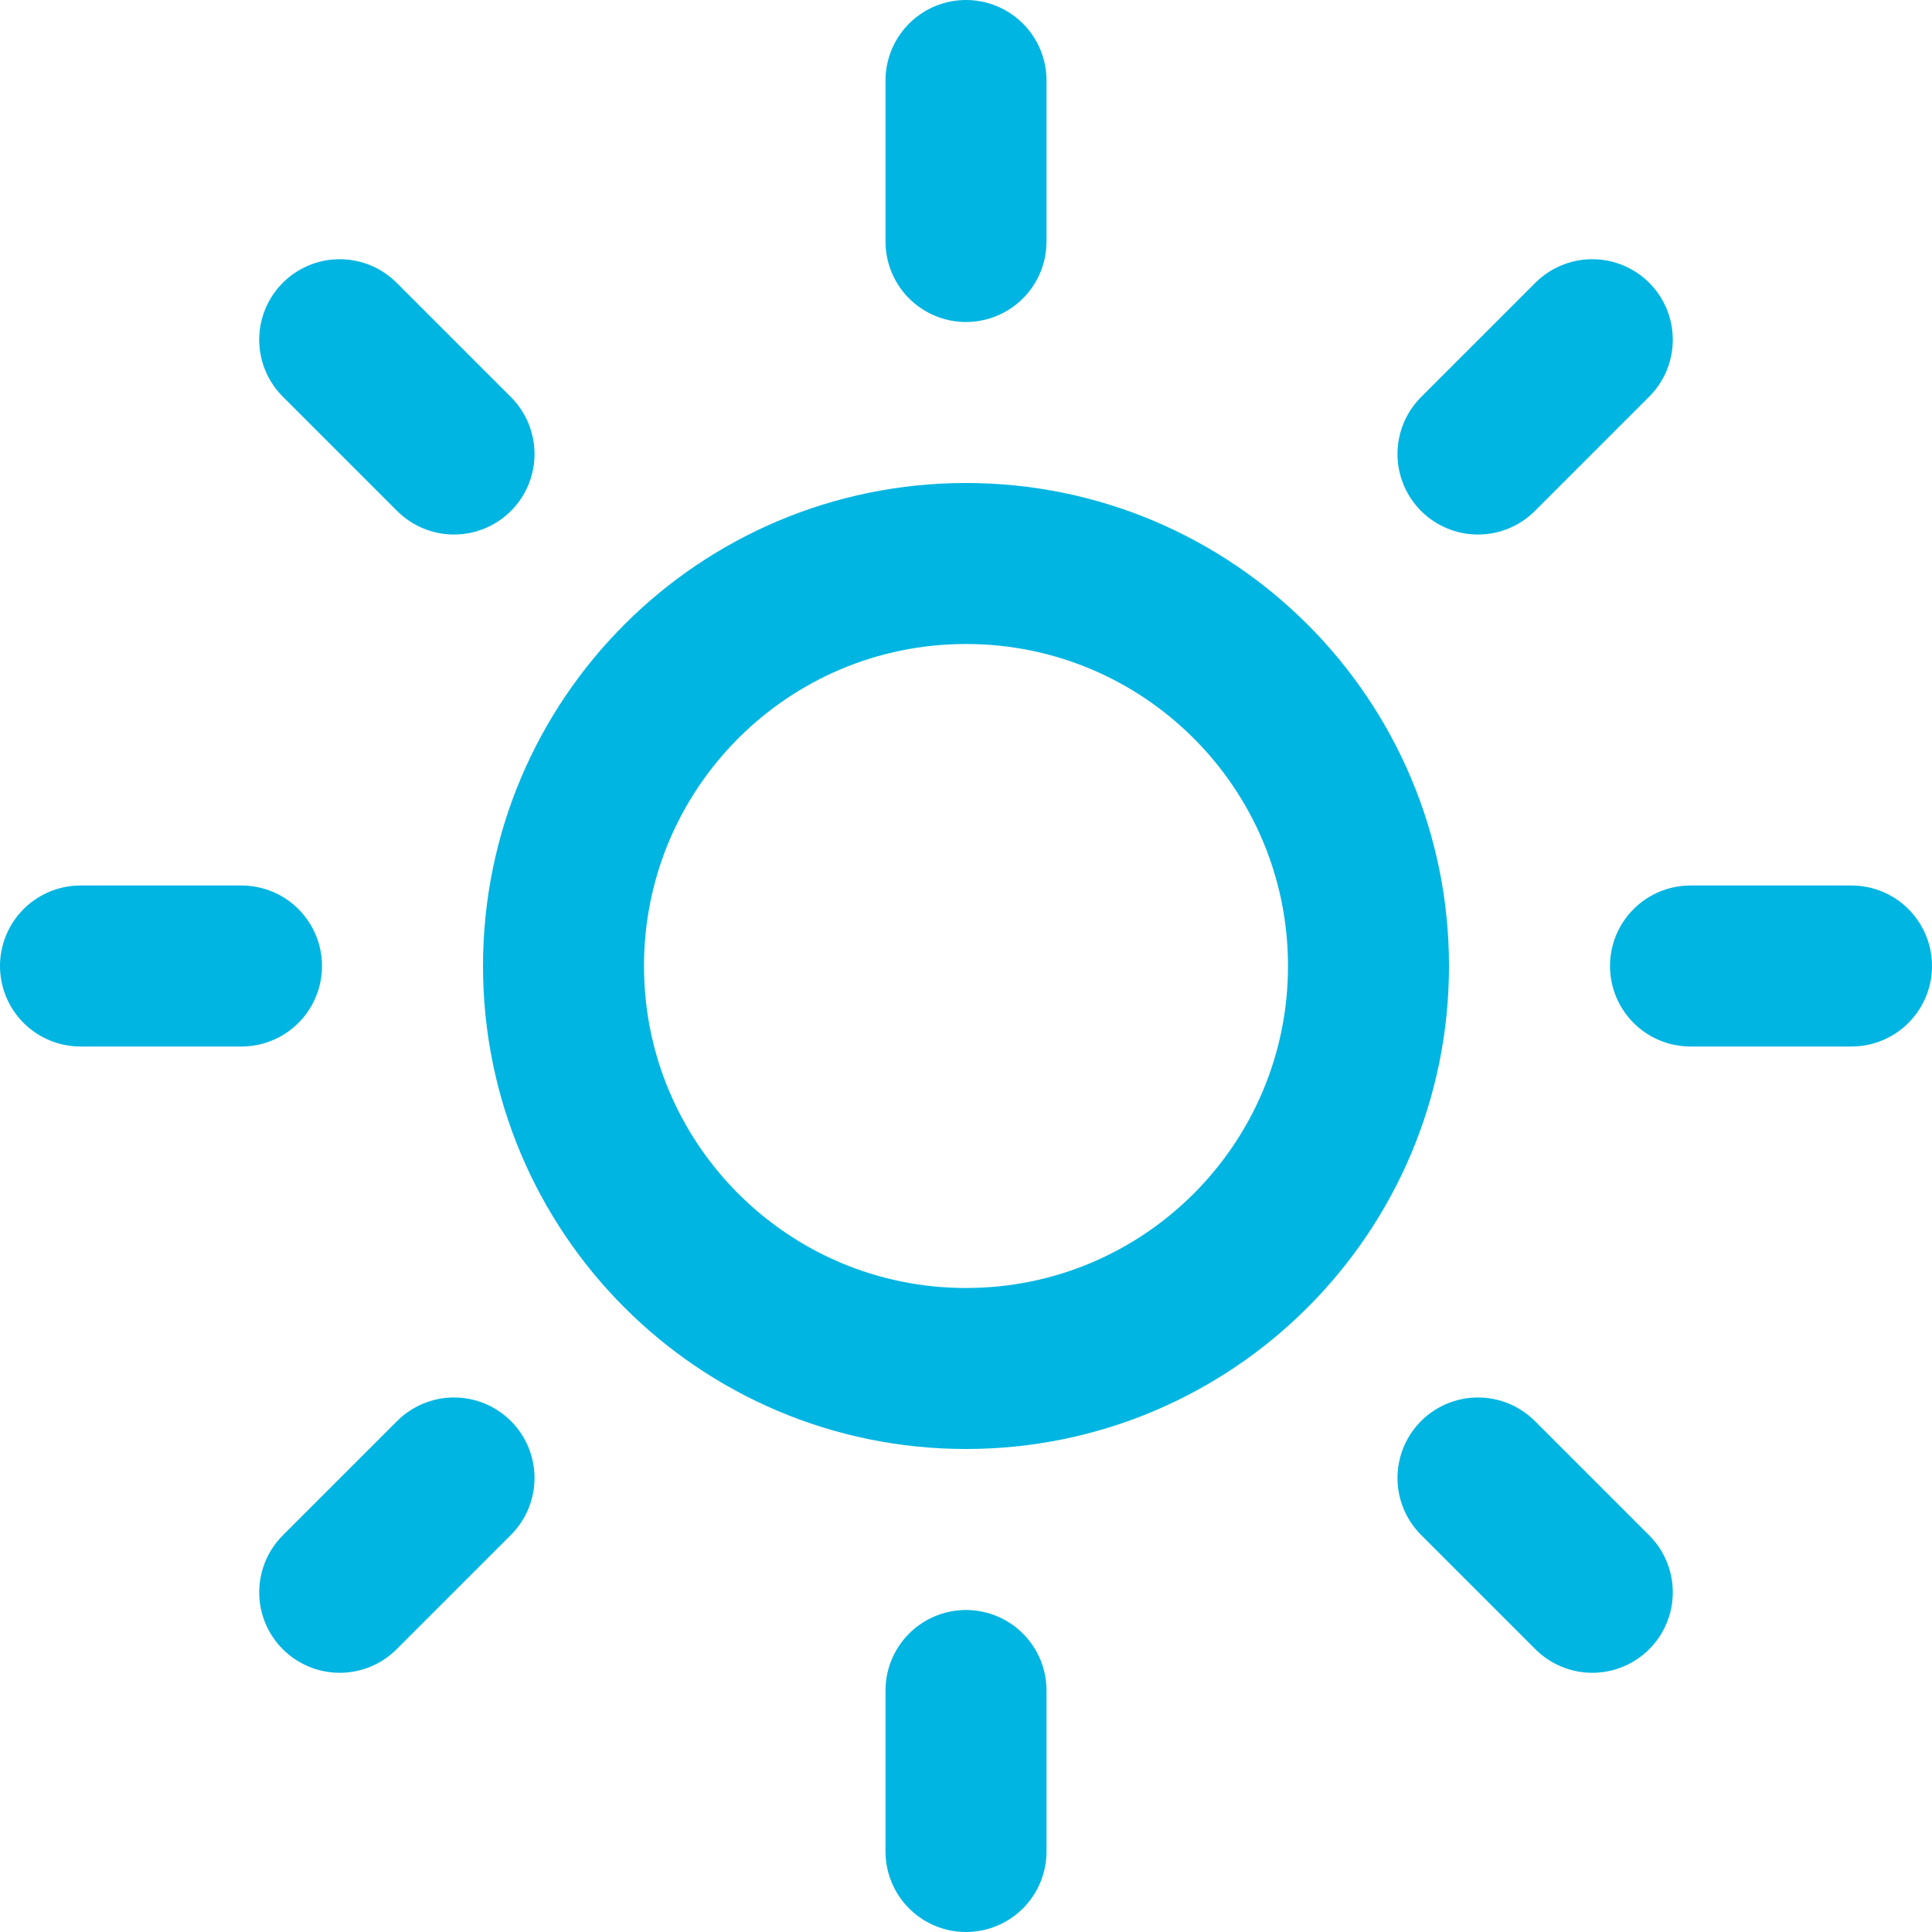
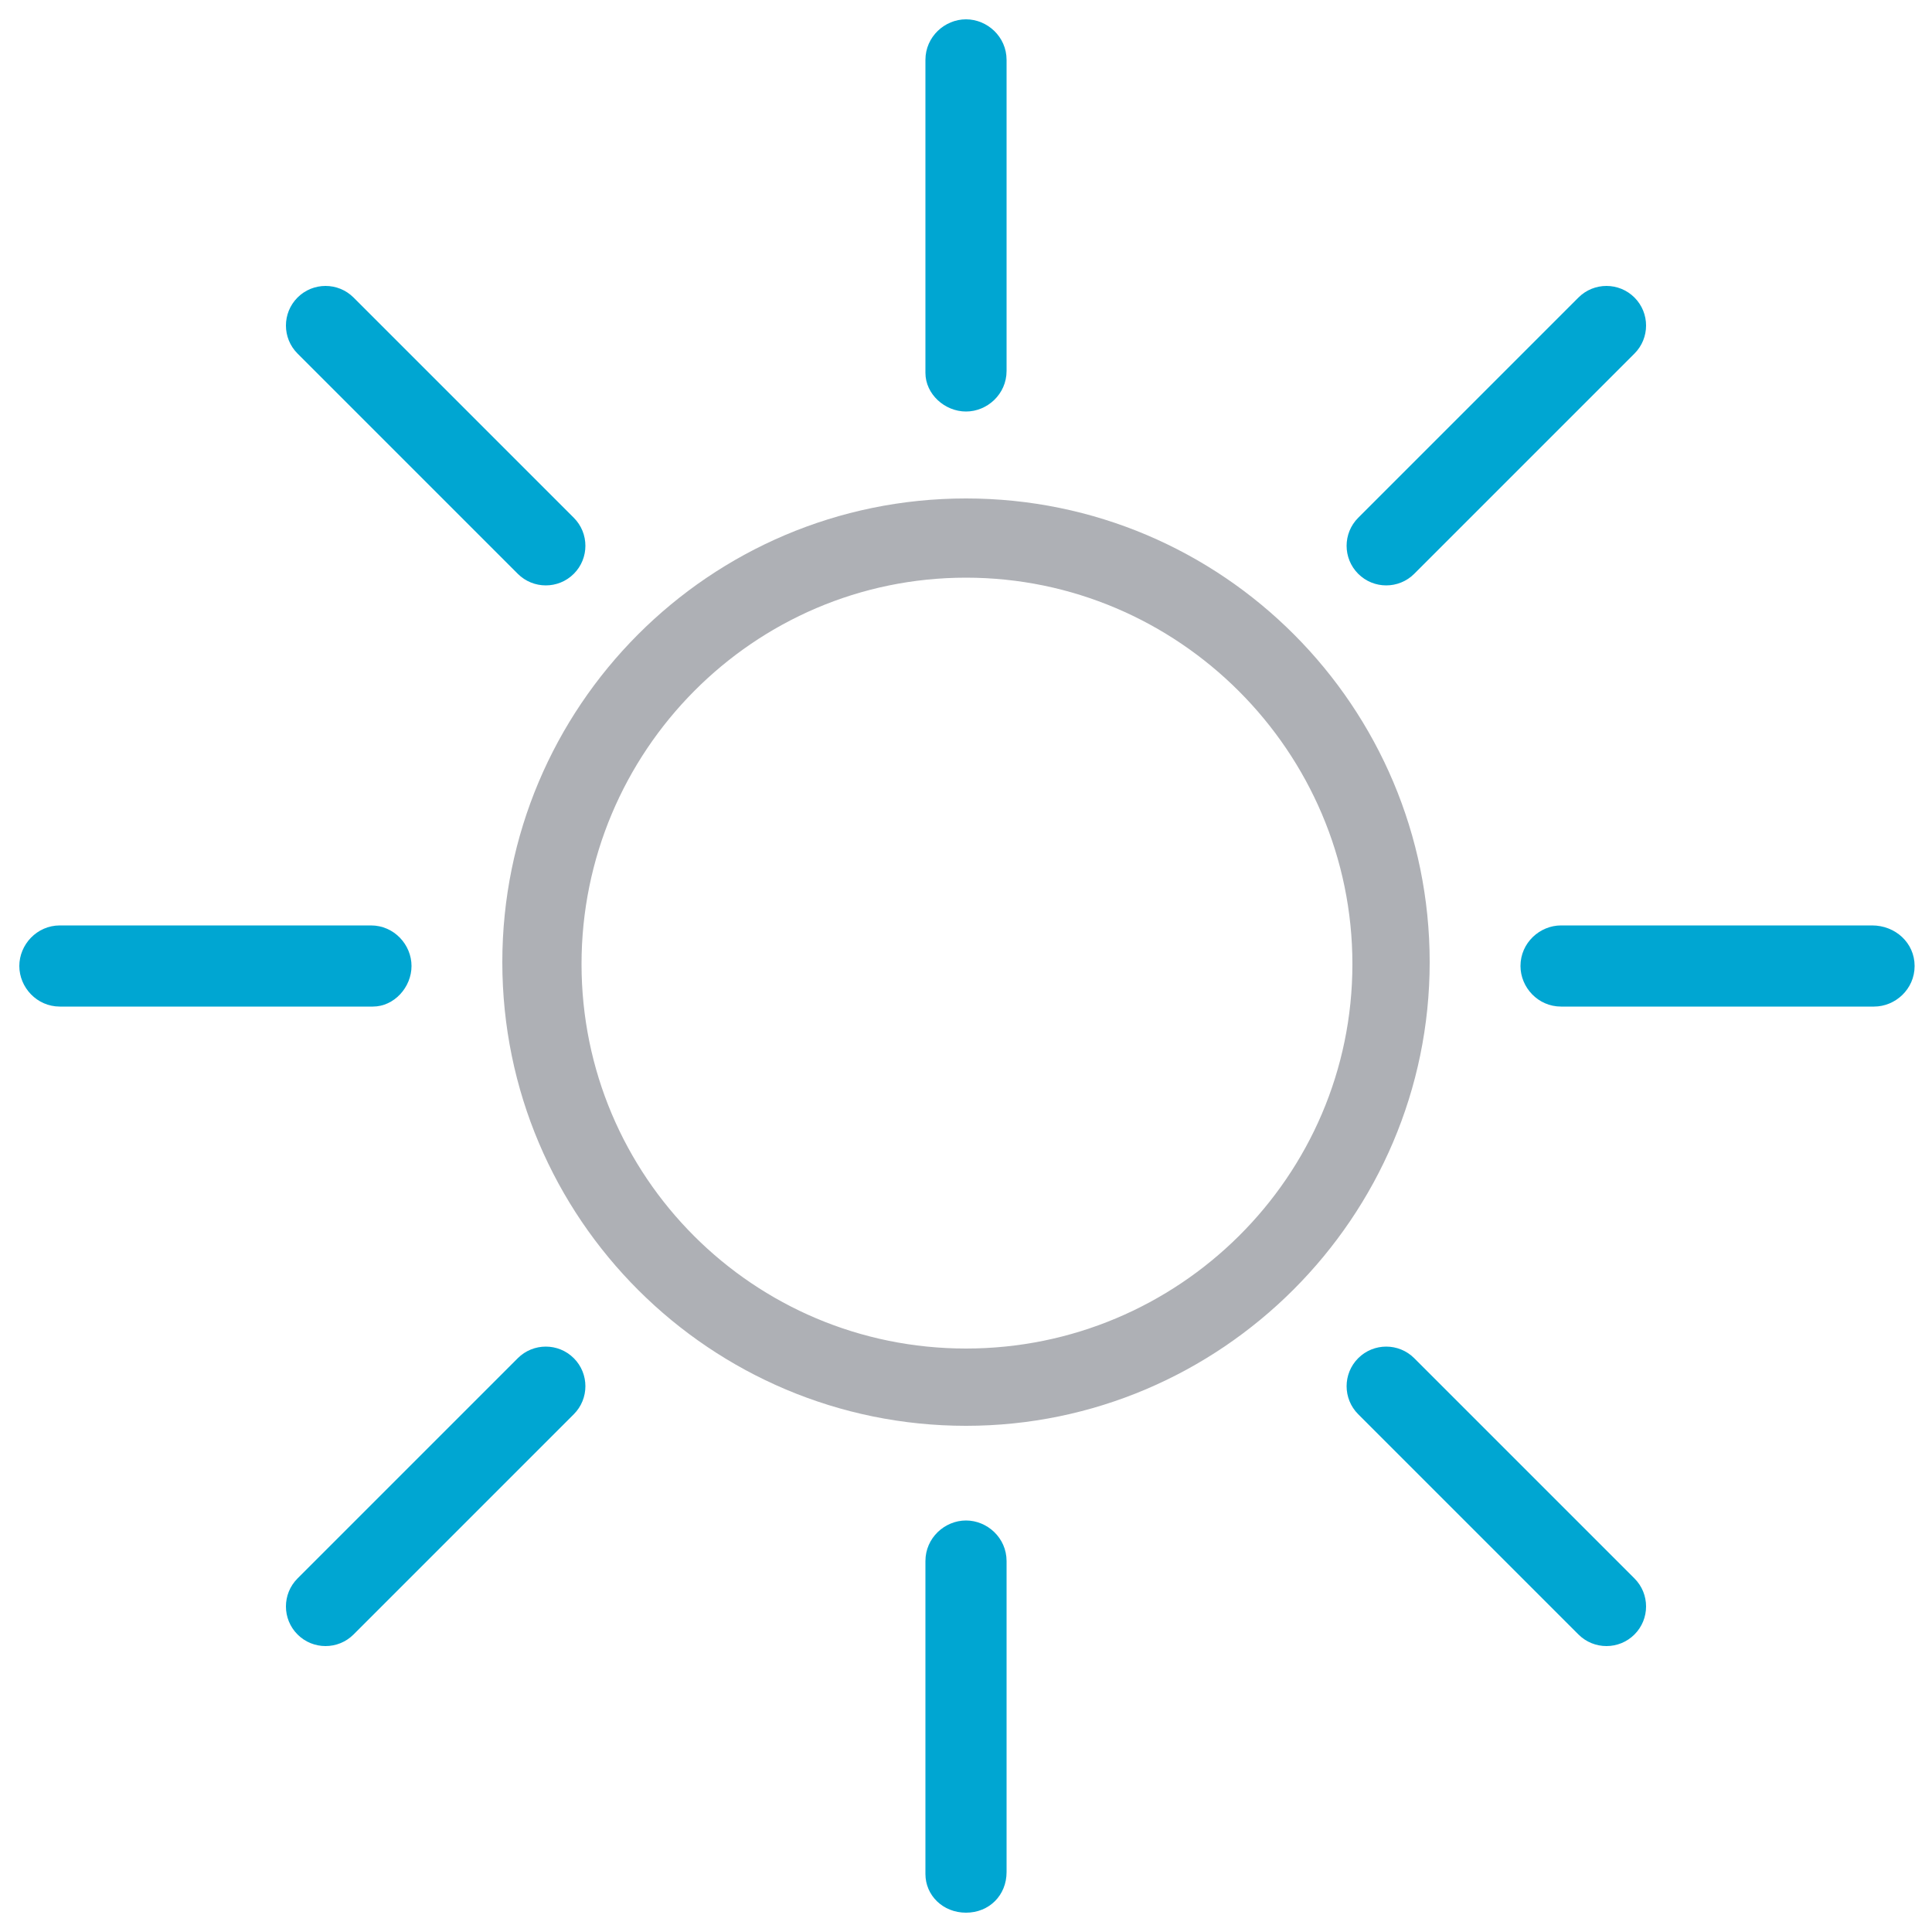
- <svg xmlns="http://www.w3.org/2000/svg" width="24" height="24" viewBox="0 0 24 24" fill="none" stroke="#00B5E2" stroke-width="2" stroke-linecap="round" stroke-linejoin="round" class="feather feather-sun">
-   <circle cx="12" cy="12" r="5" />
-   <line x1="12" y1="1" x2="12" y2="3" />
-   <line x1="12" y1="21" x2="12" y2="23" />
-   <line x1="4.22" y1="4.22" x2="5.64" y2="5.64" />
-   <line x1="18.36" y1="18.36" x2="19.78" y2="19.78" />
-   <line x1="1" y1="12" x2="3" y2="12" />
-   <line x1="21" y1="12" x2="23" y2="12" />
-   <line x1="4.22" y1="19.78" x2="5.64" y2="18.36" />
-   <line x1="18.36" y1="5.64" x2="19.78" y2="4.22" />
+ <svg xmlns="http://www.w3.org/2000/svg" version="1.1" id="Layer_1" x="0px" y="0px" viewBox="0 0 100 100" style="enable-background:new 0 0 100 100;" xml:space="preserve">
+   <style type="text/css">
+ 	.st0{fill:#AEB0B5;}
+ 	.st1{fill:#00A6D2;}
+ 	.st2{font-family:'HelveticaNeue-Bold';}
+ 	.st3{font-size:5px;}
+ </style>
+   <g>
+     <path class="st0" d="M50,25.8c-13.3,0-24,10.8-24,24c0,13.3,10.8,24,24,24s24-10.8,24-24S63.3,25.8,50,25.8z M50,69.8   c-11,0-19.9-8.9-19.9-19.9S39,29.9,50,29.9S70,38.9,70,49.9S61,69.8,50,69.8z" />
+     <path class="st1" d="M21.3,50c0-1.1-0.9-2.1-2.1-2.1H3.1C1.9,47.9,1,48.9,1,50s0.9,2.1,2.1,2.1h16.2C20.4,52.1,21.3,51.1,21.3,50z" />
+     <path class="st1" d="M96.9,47.9H80.8c-1.1,0-2.1,0.9-2.1,2.1c0,1.1,0.9,2.1,2.1,2.1h16.2c1.1,0,2.1-0.9,2.1-2.1   S98.1,47.9,96.9,47.9z" />
+     <path class="st1" d="M50,78.7c-1.1,0-2.1,0.9-2.1,2.1V97c0,1.1,0.9,2,2.1,2s2.1-0.9,2.1-2.1V80.8C52.1,79.6,51.1,78.7,50,78.7z" />
+     <path class="st1" d="M50,21.3c1.1,0,2.1-0.9,2.1-2.1V3.1C52.1,1.9,51.1,1,50,1s-2.1,0.9-2.1,2.1v16.2C47.9,20.4,48.9,21.3,50,21.3z   " />
+     <path class="st1" d="M26.8,70.3L15.4,81.7c-0.8,0.8-0.8,2.1,0,2.9s2.1,0.8,2.9,0l11.4-11.4c0.8-0.8,0.8-2.1,0-2.9   S27.6,69.5,26.8,70.3z" />
+     <path class="st1" d="M73.2,29.7l11.4-11.4c0.8-0.8,0.8-2.1,0-2.9s-2.1-0.8-2.9,0L70.3,26.8c-0.8,0.8-0.8,2.1,0,2.9   S72.4,30.5,73.2,29.7z" />
+     <path class="st1" d="M73.2,70.3c-0.8-0.8-2.1-0.8-2.9,0s-0.8,2.1,0,2.9l11.4,11.4c0.8,0.8,2.1,0.8,2.9,0s0.8-2.1,0-2.9L73.2,70.3z" />
+     <path class="st1" d="M26.8,29.7c0.8,0.8,2.1,0.8,2.9,0s0.8-2.1,0-2.9L18.3,15.4c-0.8-0.8-2.1-0.8-2.9,0s-0.8,2.1,0,2.9L26.8,29.7z" />
+   </g>
</svg>
